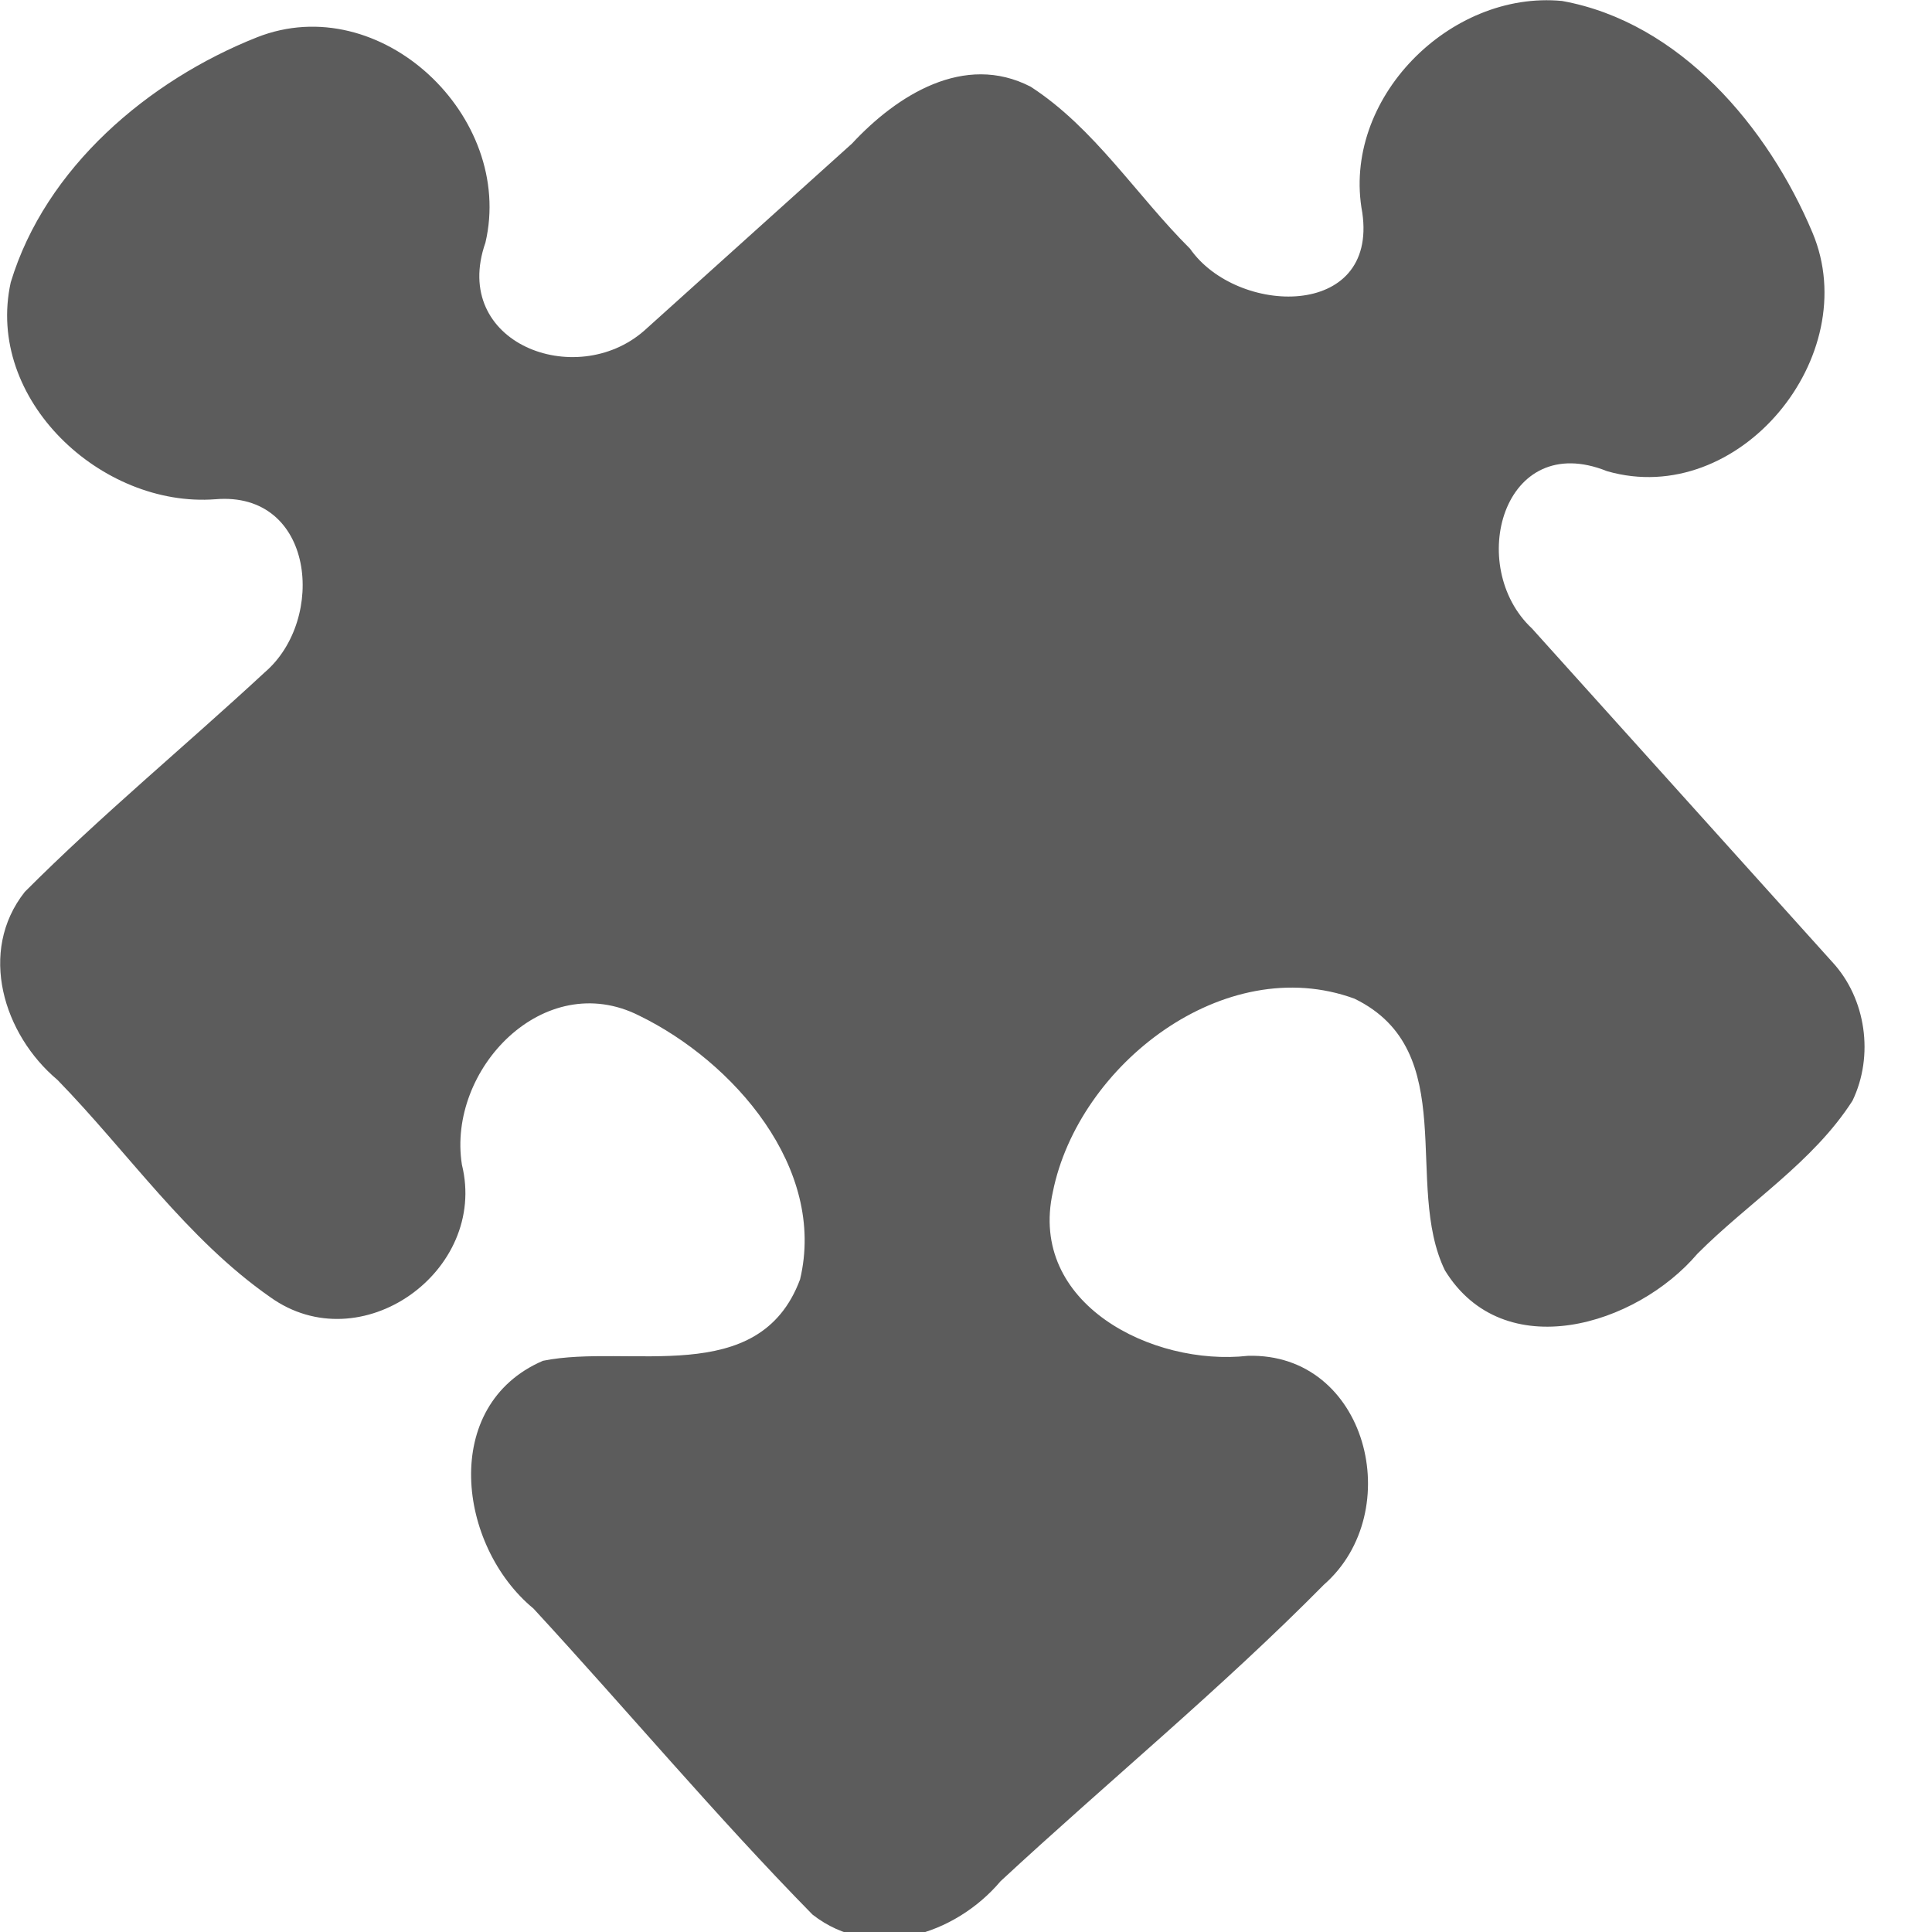
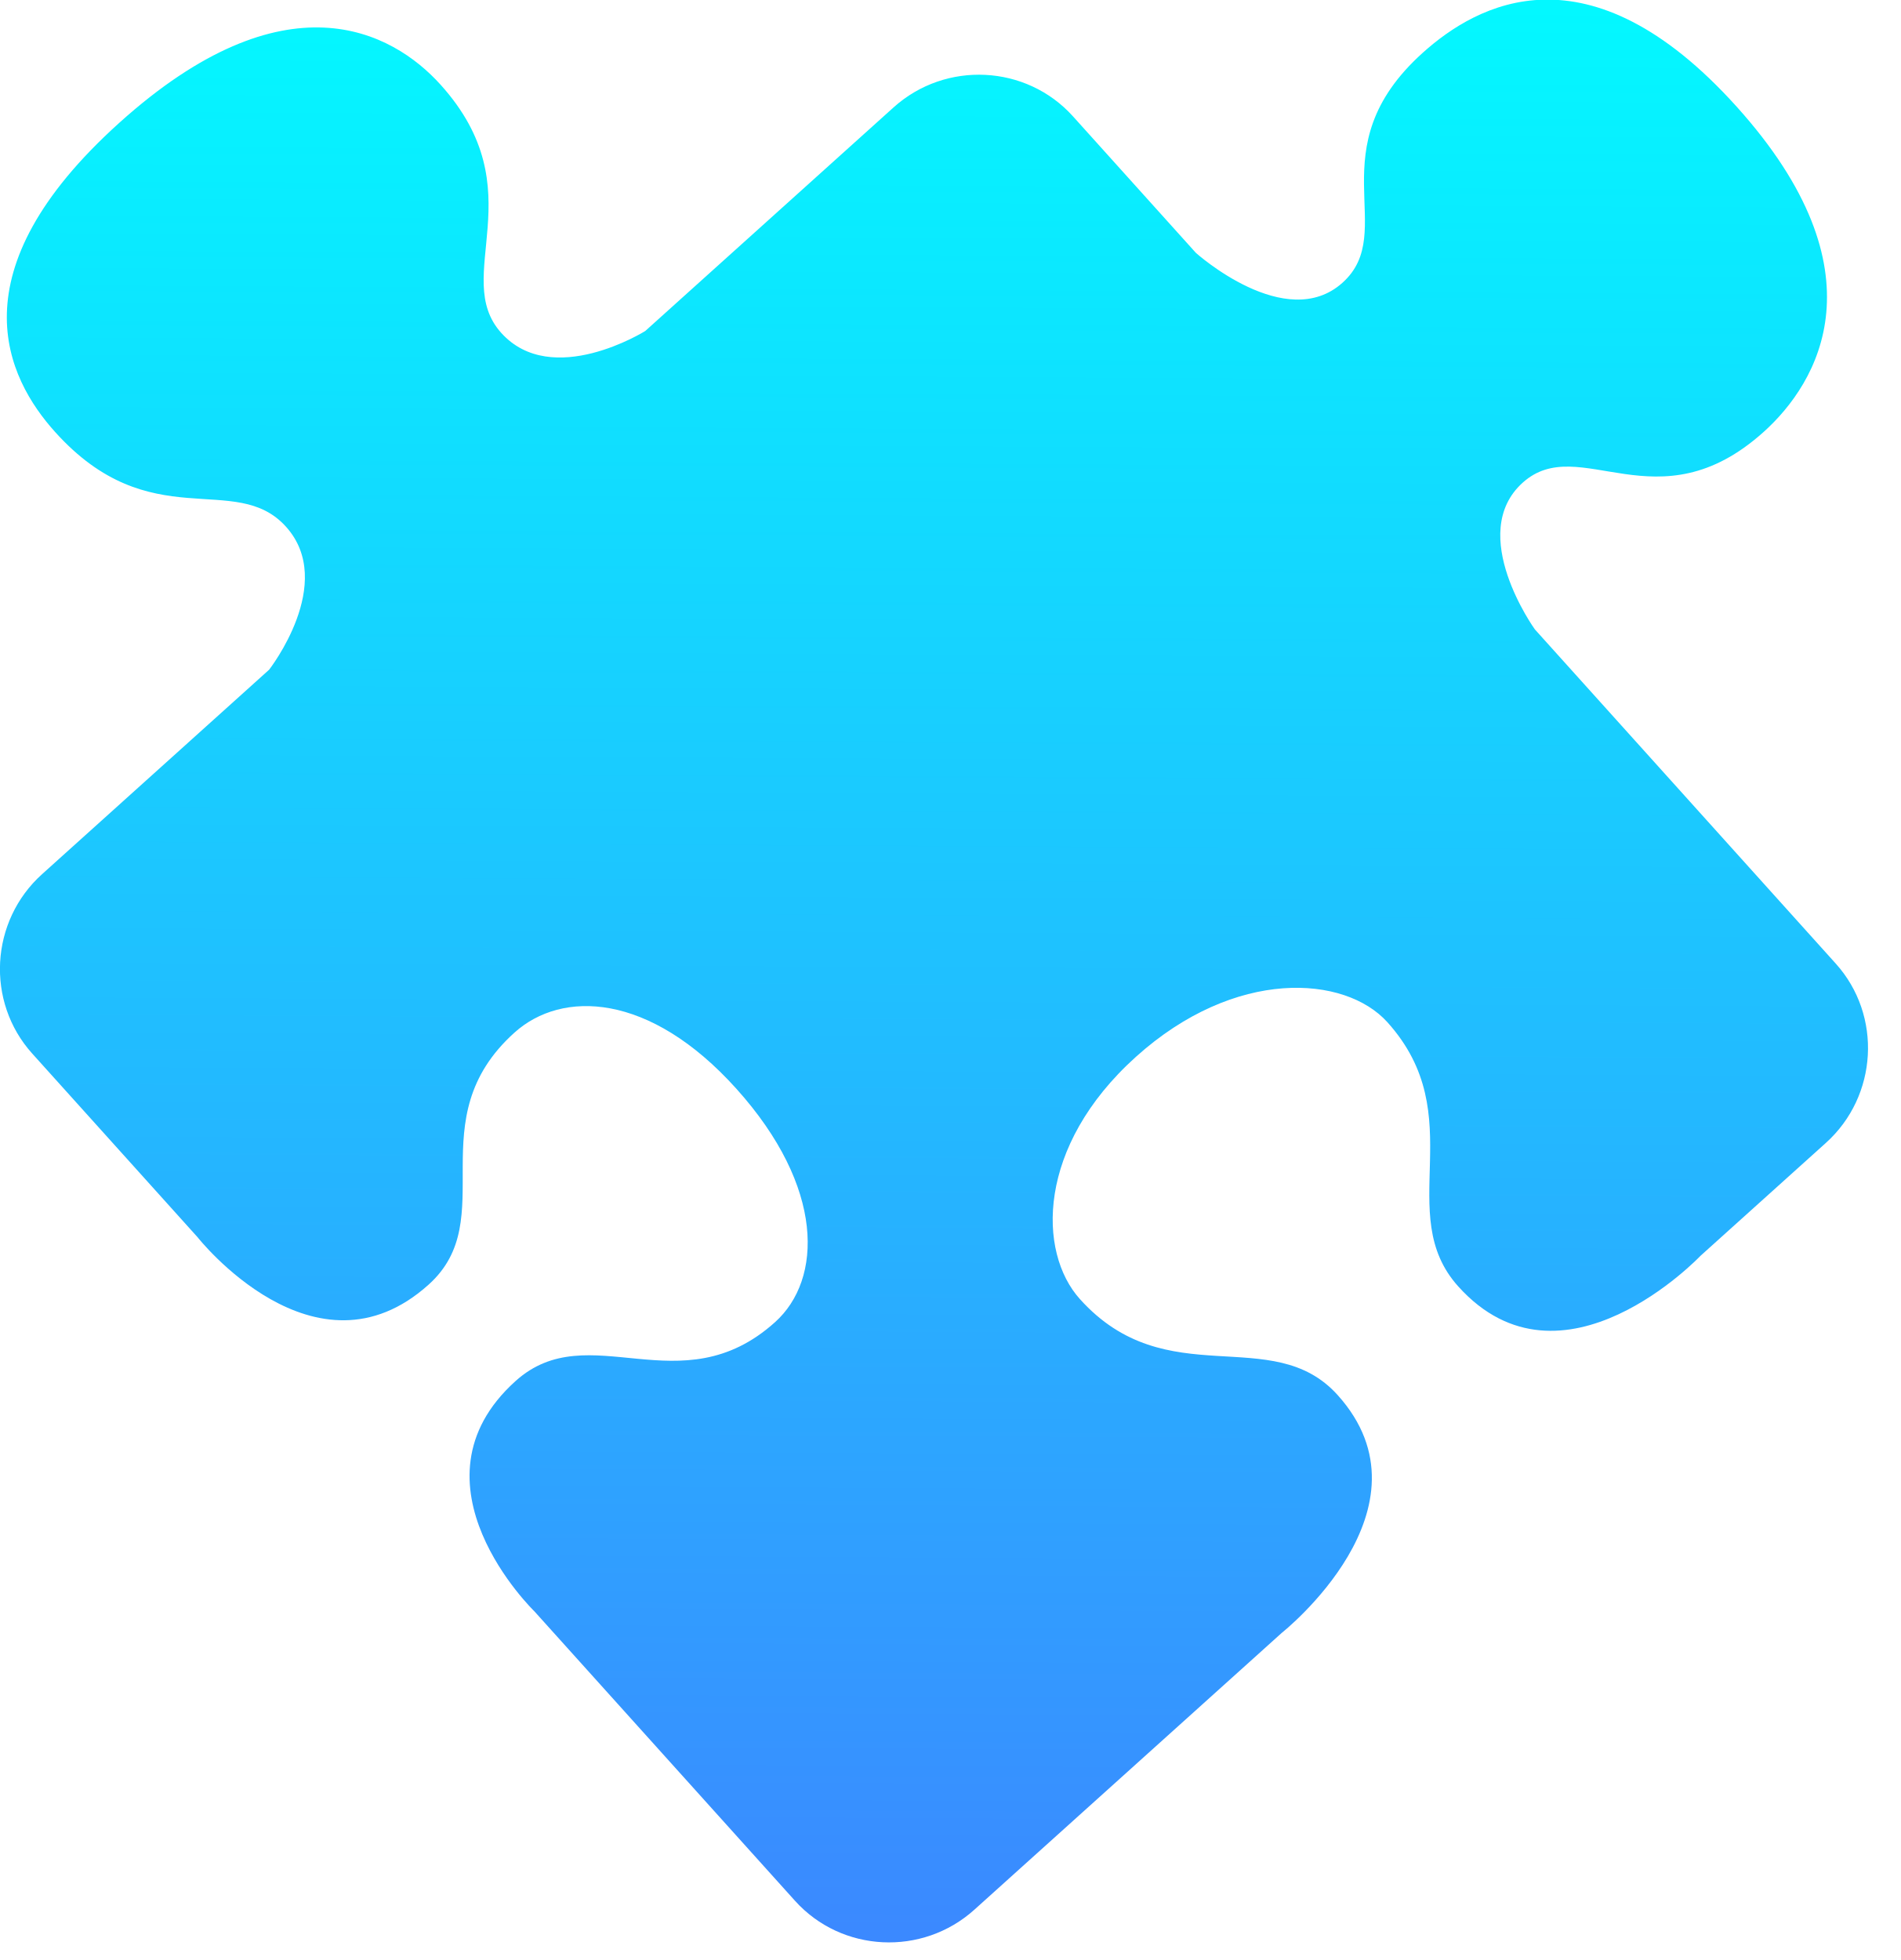
- <svg xmlns="http://www.w3.org/2000/svg" id="svg2" version="1.1" width="50px" height="50px" viewBox="0 0 110 110">
-   <path id="Shape-Copy-2" d="M 104.327,54.778 C 98.628,48.447 92.928,42.117 87.228,35.787 83.446,32.257 85.57,24.44 91.496,26.826 98.997,28.989 106.15,20.279 103.198,13.253 100.673,7.237 95.642,1.264 88.938,0.055 82.551,-0.561 76.356,5.648 77.564,12.111 c 0.885,6.101 -7.151,5.86 -9.807,2.051 C 64.704,11.125 62.317,7.292 58.684,4.938 54.901,2.982 51.061,5.426 48.508,8.175 44.562,11.728 40.616,15.281 36.671,18.834 32.773,22.238 25.635,19.532 27.638,13.815 29.32,6.645 21.666,-0.652 14.632,2.124 8.445,4.577 2.583,9.552 0.611,16.078 -0.857,22.744 5.774,28.921 12.263,28.425 c 5.653,-0.477 6.332,6.846 2.807,9.858 -4.524,4.193 -9.307,8.134 -13.658,12.496 -2.685,3.397 -1.21,8.129 1.856,10.702 4.025,4.129 7.355,9.046 12.108,12.366 5.165,3.715 12.419,-1.473 10.923,-7.535 -0.856,-5.429 4.676,-11.219 10.096,-8.485 5.364,2.613 10.671,8.677 9.157,15.017 -2.332,6.249 -9.742,3.639 -14.64,4.634 -5.868,2.531 -4.853,10.546 -0.54,14.105 5.327,5.776 10.39,11.824 15.888,17.425 3.413,2.674 8.133,1.155 10.71,-1.902 6.104,-5.659 12.565,-10.964 18.408,-16.881 4.745,-4.158 2.466,-13.221 -4.33,-13.03 -5.429,0.605 -12.52,-2.955 -11.103,-9.333 1.459,-7.243 9.777,-13.71 17.173,-11.002 6.115,2.979 2.773,10.591 5.151,15.472 3.347,5.444 10.889,3.151 14.374,-0.948 2.915,-2.927 6.592,-5.215 8.832,-8.717 1.226,-2.553 0.78,-5.799 -1.147,-7.889 z" style="fill:#000;fill-opacity:0.64;fill-rule:evenodd;stroke:none" />
+ <svg xmlns="http://www.w3.org/2000/svg" width="32px" height="33px" viewBox="0 0 32 33" version="1.1">
+   <defs>
+     <linearGradient x1="74.042%" y1="18.588%" x2="0%" y2="100%" id="linearGradient-1">
+       <stop stop-color="#00FEFF" offset="0%" />
+       <stop stop-color="#3D85FF" offset="100%" />
+     </linearGradient>
+   </defs>
+   <g id="Specs" stroke="none" stroke-width="1" fill="none" fill-rule="evenodd">
+     <g id="Header-Copy" transform="translate(-182, -152)" fill="url(#linearGradient-1)">
+       <path d="M205.586,176.86 L205.586,169.288 C205.586,169.288 205.8,167.315 207.086,167.315 C208.373,167.315 208.265,169.395 210.677,169.395 C211.91,169.395 214,168.755 214,165.022 C214,161.29 211.91,160.81 210.677,160.81 C208.265,160.81 208.373,162.783 207.086,162.783 C205.8,162.783 205.586,160.757 205.586,160.757 L205.586,157.664 C205.586,156.491 204.621,155.531 203.442,155.531 L197.815,155.531 C197.815,155.531 195.992,155.211 195.992,153.932 C195.992,152.652 198.029,152.545 198.029,150.146 C198.029,148.92 197.332,147 193.581,147 C189.829,147 189.293,148.92 189.293,150.146 C189.293,152.545 191.115,152.652 191.115,153.932 C191.115,155.211 189.293,155.531 189.293,155.531 L184.148,155.531 C182.969,155.531 182.004,156.491 182.004,157.664 L182.004,161.823 C182.004,161.823 181.79,165.022 184.363,165.022 C186.024,165.022 186.078,162.836 188.275,162.836 C189.347,162.836 190.419,163.849 190.419,166.035 C190.419,168.275 189.347,169.395 188.275,169.395 C186.131,169.395 186.024,167.208 184.363,167.208 C181.79,167.208 182.004,170.301 182.004,170.301 L182.004,176.86 C182.004,178.033 182.969,178.992 184.148,178.992 L191.115,178.992 C191.115,178.992 194.492,179.206 194.492,176.646 C194.492,174.993 192.348,174.727 192.348,172.541 C192.348,171.474 193.527,170.141 195.778,170.141 C198.029,170.141 199.315,171.474 199.315,172.541 C199.315,174.673 197.225,174.993 197.225,176.646 C197.225,179.259 200.601,178.992 200.601,178.992 L203.442,178.992 C204.621,178.992 205.586,178.033 205.586,176.86 Z" id="Shape-Copy-23" transform="translate(198, 163) rotate(-42) translate(-198, -163) " />
+     </g>
+   </g>
</svg>
